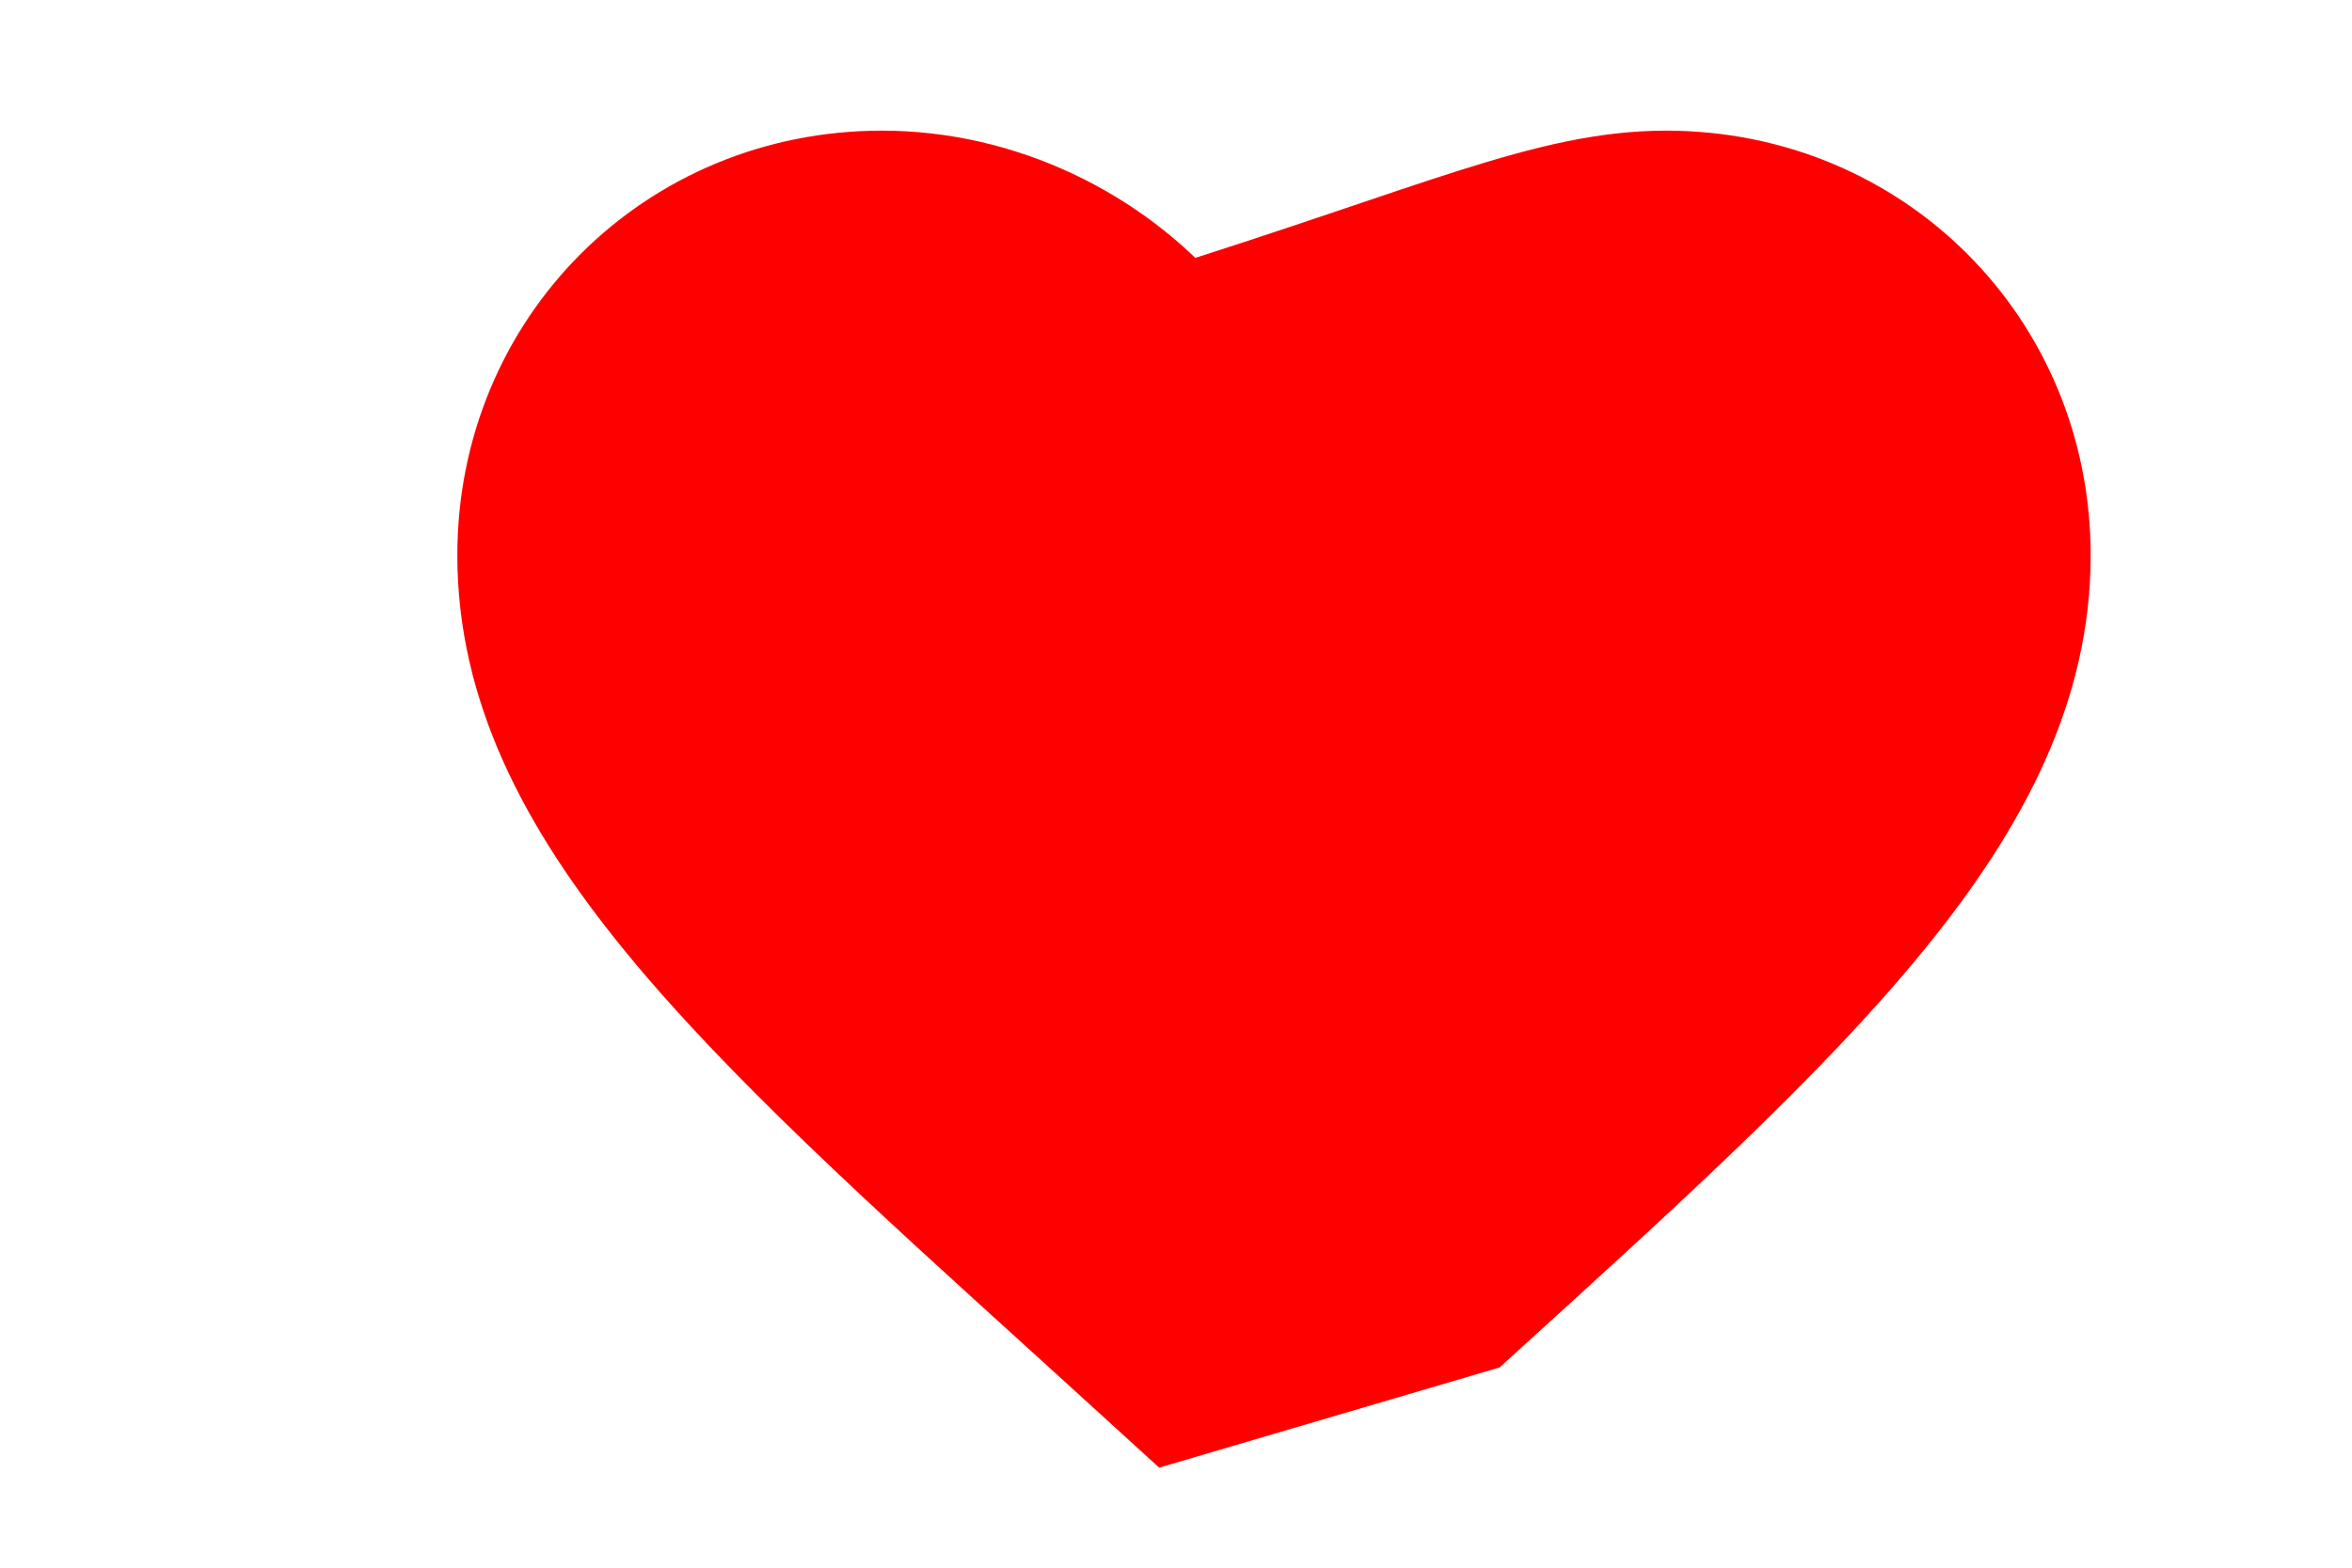
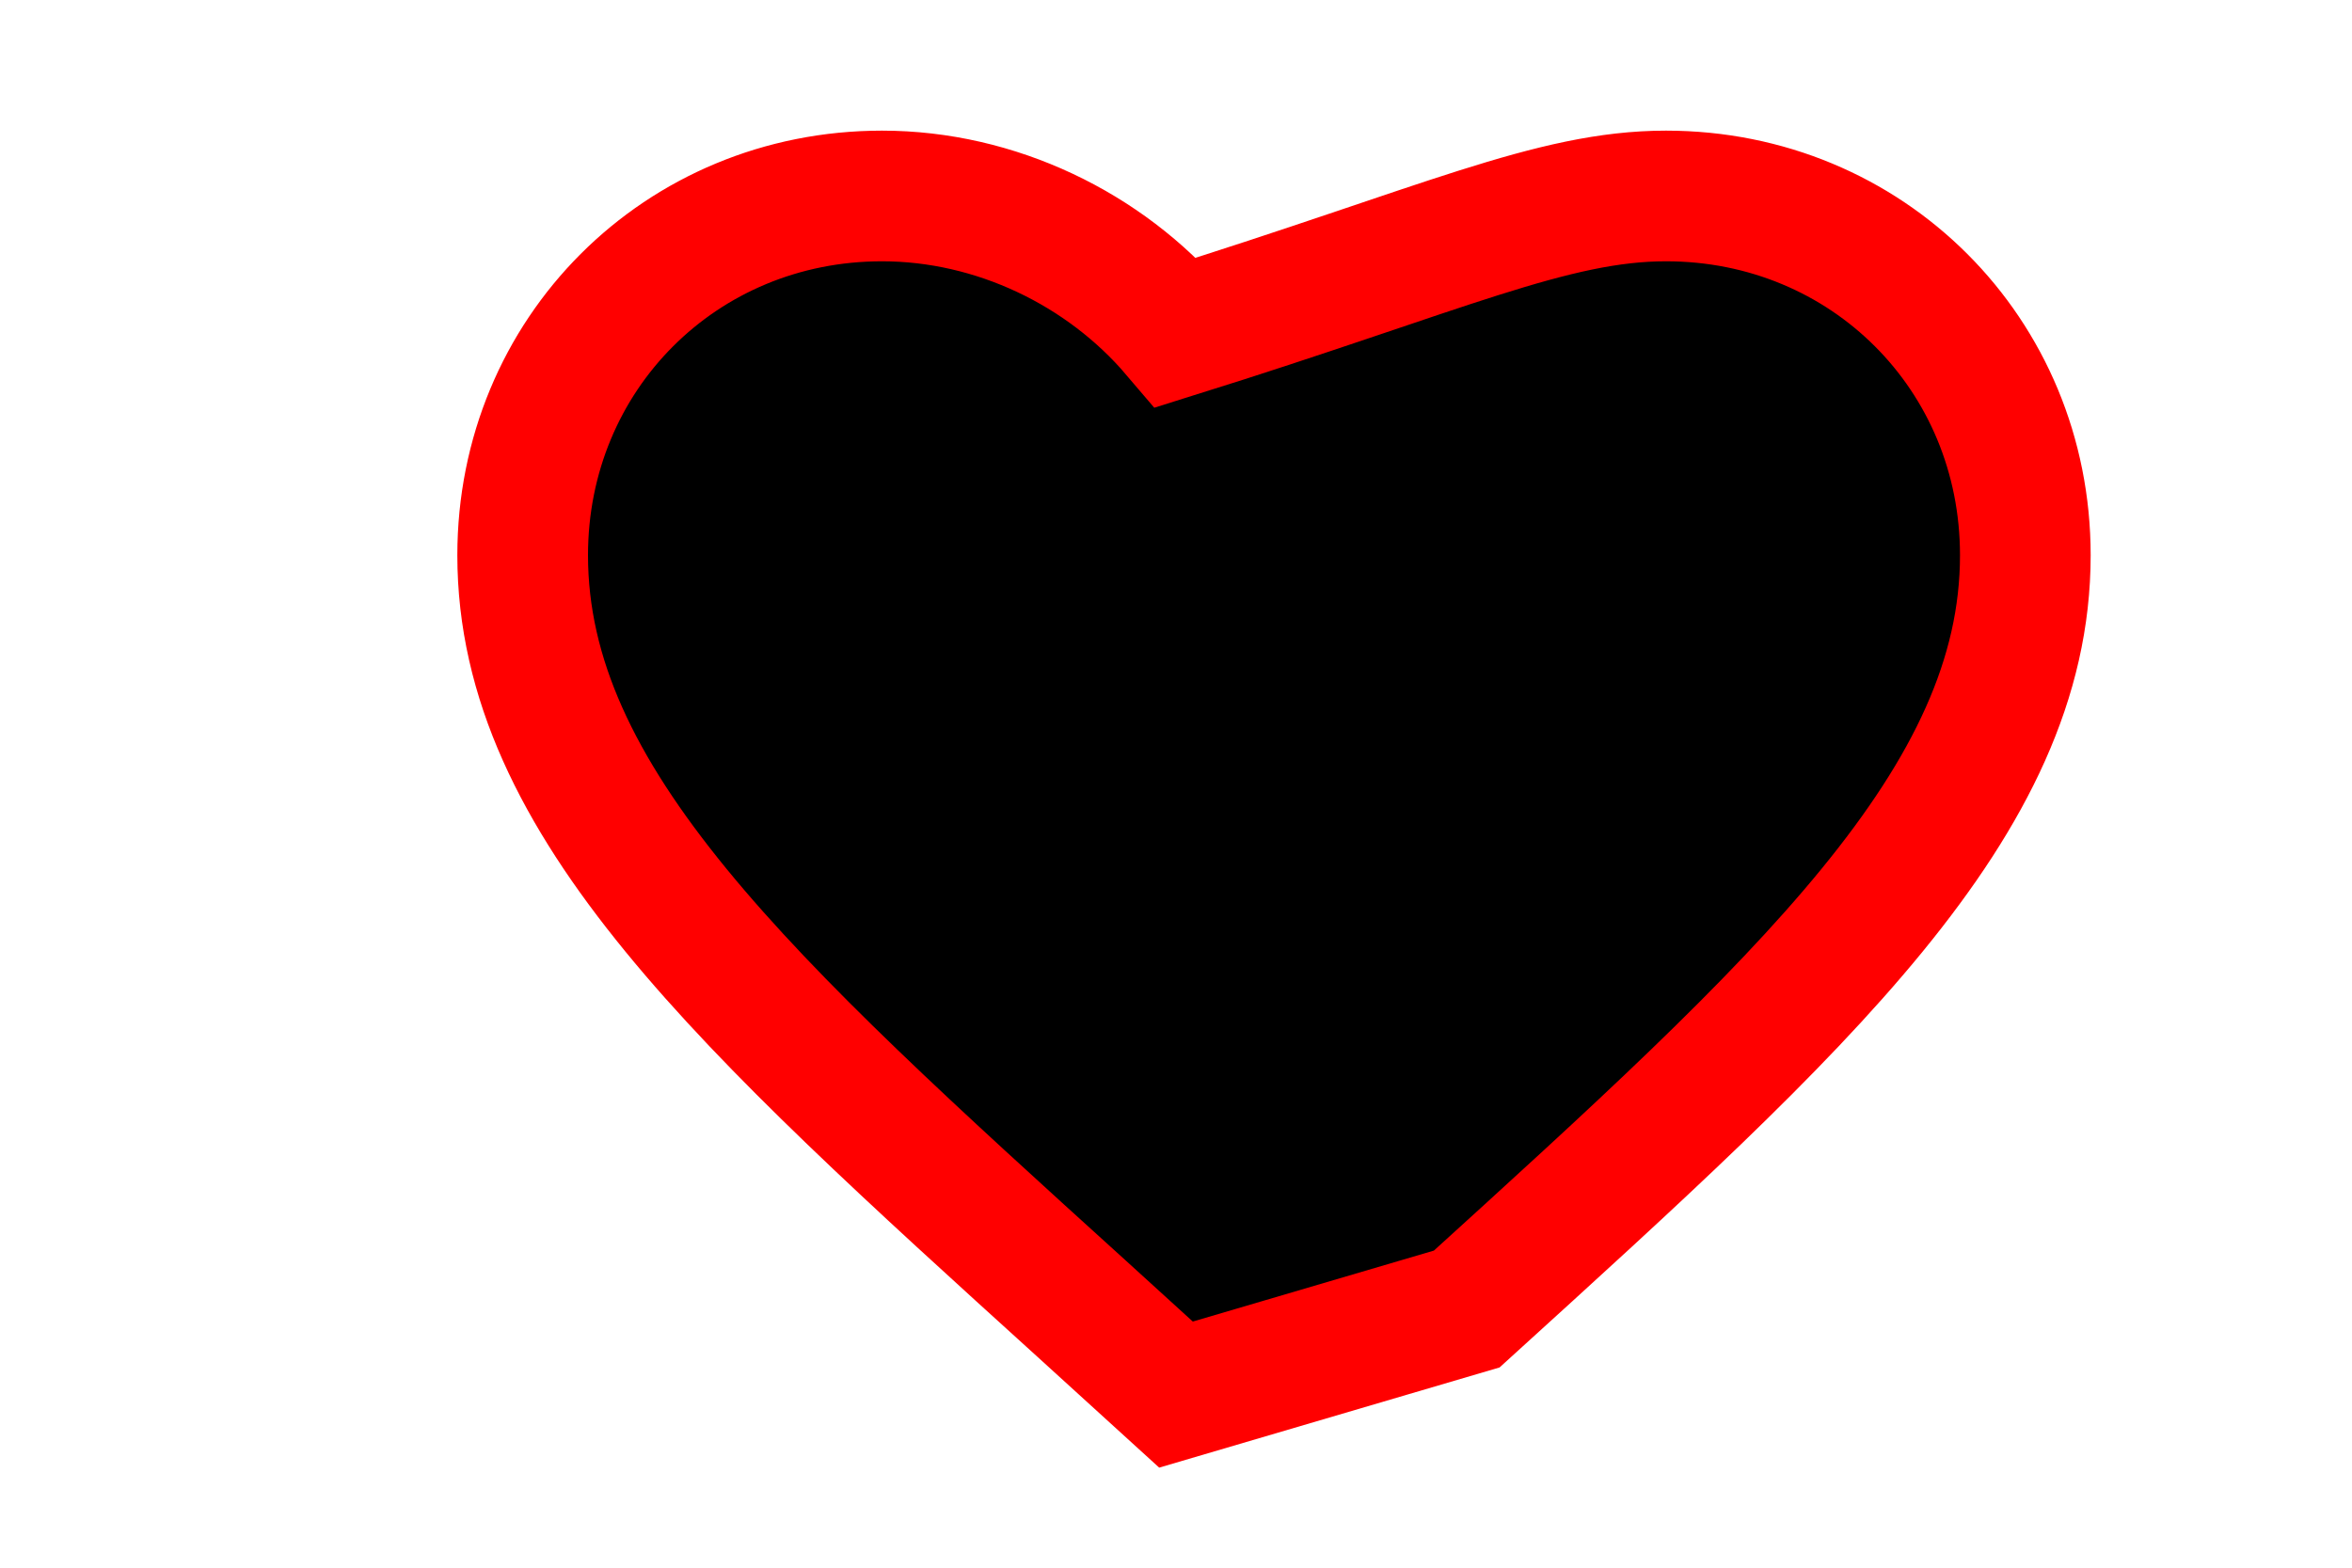
- <svg xmlns="http://www.w3.org/2000/svg" fill="red" width="30" height="20" viewBox="0 0 24 24" stroke="red" stroke-width="2" stroke-linecap="round" stroke-linejoin="arcs">
+ <svg xmlns="http://www.w3.org/2000/svg" width="30" height="20" viewBox="0 0 24 24" stroke="red" stroke-width="2" stroke-linecap="round" stroke-linejoin="arcs">
  <path d="M12 21.35l-1.45-1.32C5.4 15.36 2 12.28 2 8.5 2 5.42 4.42 3 7.5 3c1.74 0 3.41.81 4.5 2.09C16.09 3.81 17.76 3 19.5 3 22.58 3 25 5.42 25 8.5c0 3.78-3.4 6.86-8.55 11.54L12 21.35z" />
</svg>
